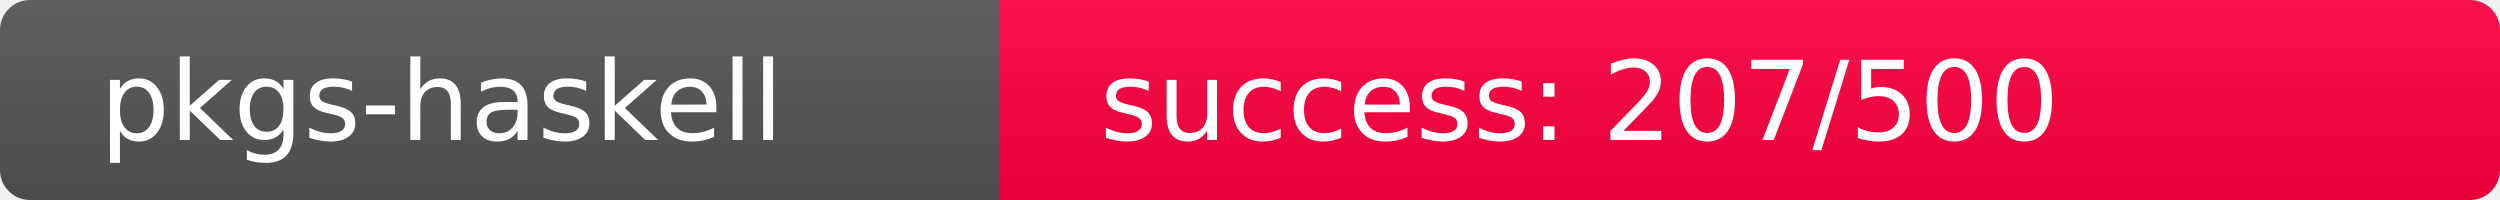
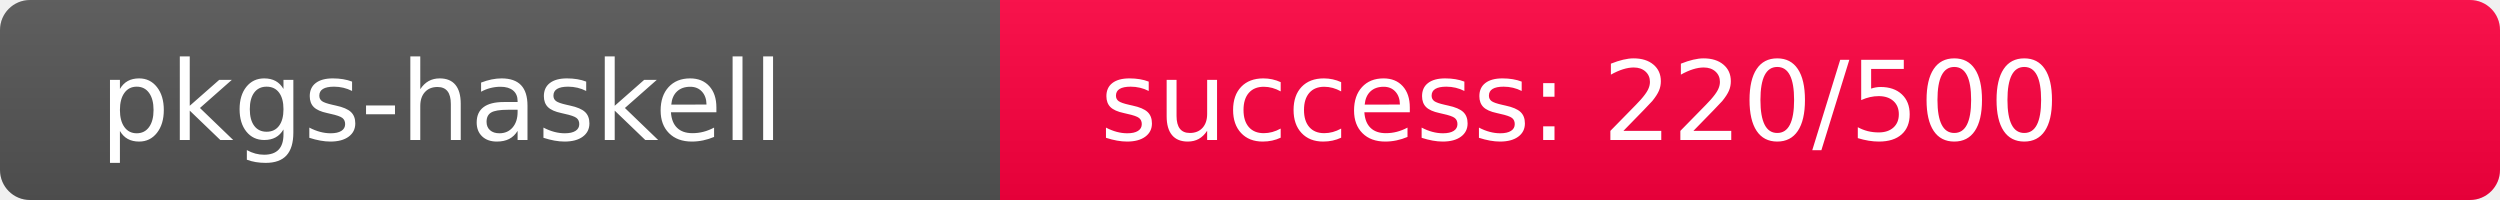
<svg xmlns="http://www.w3.org/2000/svg" width="250" height="20" role="img">
  <linearGradient id="s" x2="0" y2="100%">
    <stop offset="0" stop-color="#bbb" stop-opacity=".1" />
    <stop offset="1" stop-opacity=".1" />
  </linearGradient>
  <clipPath id="r">
    <rect width="250" height="20" rx="3" fill="#fff" />
  </clipPath>
  <g clip-path="url(#r)">
    <rect width="100" height="20" fill="#555" />
-     <rect x="100" width="150" height="20" fill="rgb(300,-44,64)" />
+     <rect x="100" width="150" height="20" fill="rgb(286,-30,64)" />
    <rect width="250" height="20" fill="url(#s)" />
  </g>
  <g fill="#fff" text-anchor="start" font-family="Verdana,Geneva,DejaVu Sans,sans-serif" text-rendering="geometricPrecision" font-size="110">
    <text x="100" y="140" transform="scale(.1)" fill="#fff">pkgs-haskell</text>
-     <text x="1100" y="140" transform="scale(.1)" fill="#fff">success: 207/500</text>
+     <text x="1100" y="140" transform="scale(.1)" fill="#fff">success: 220/500</text>
  </g>
</svg>
